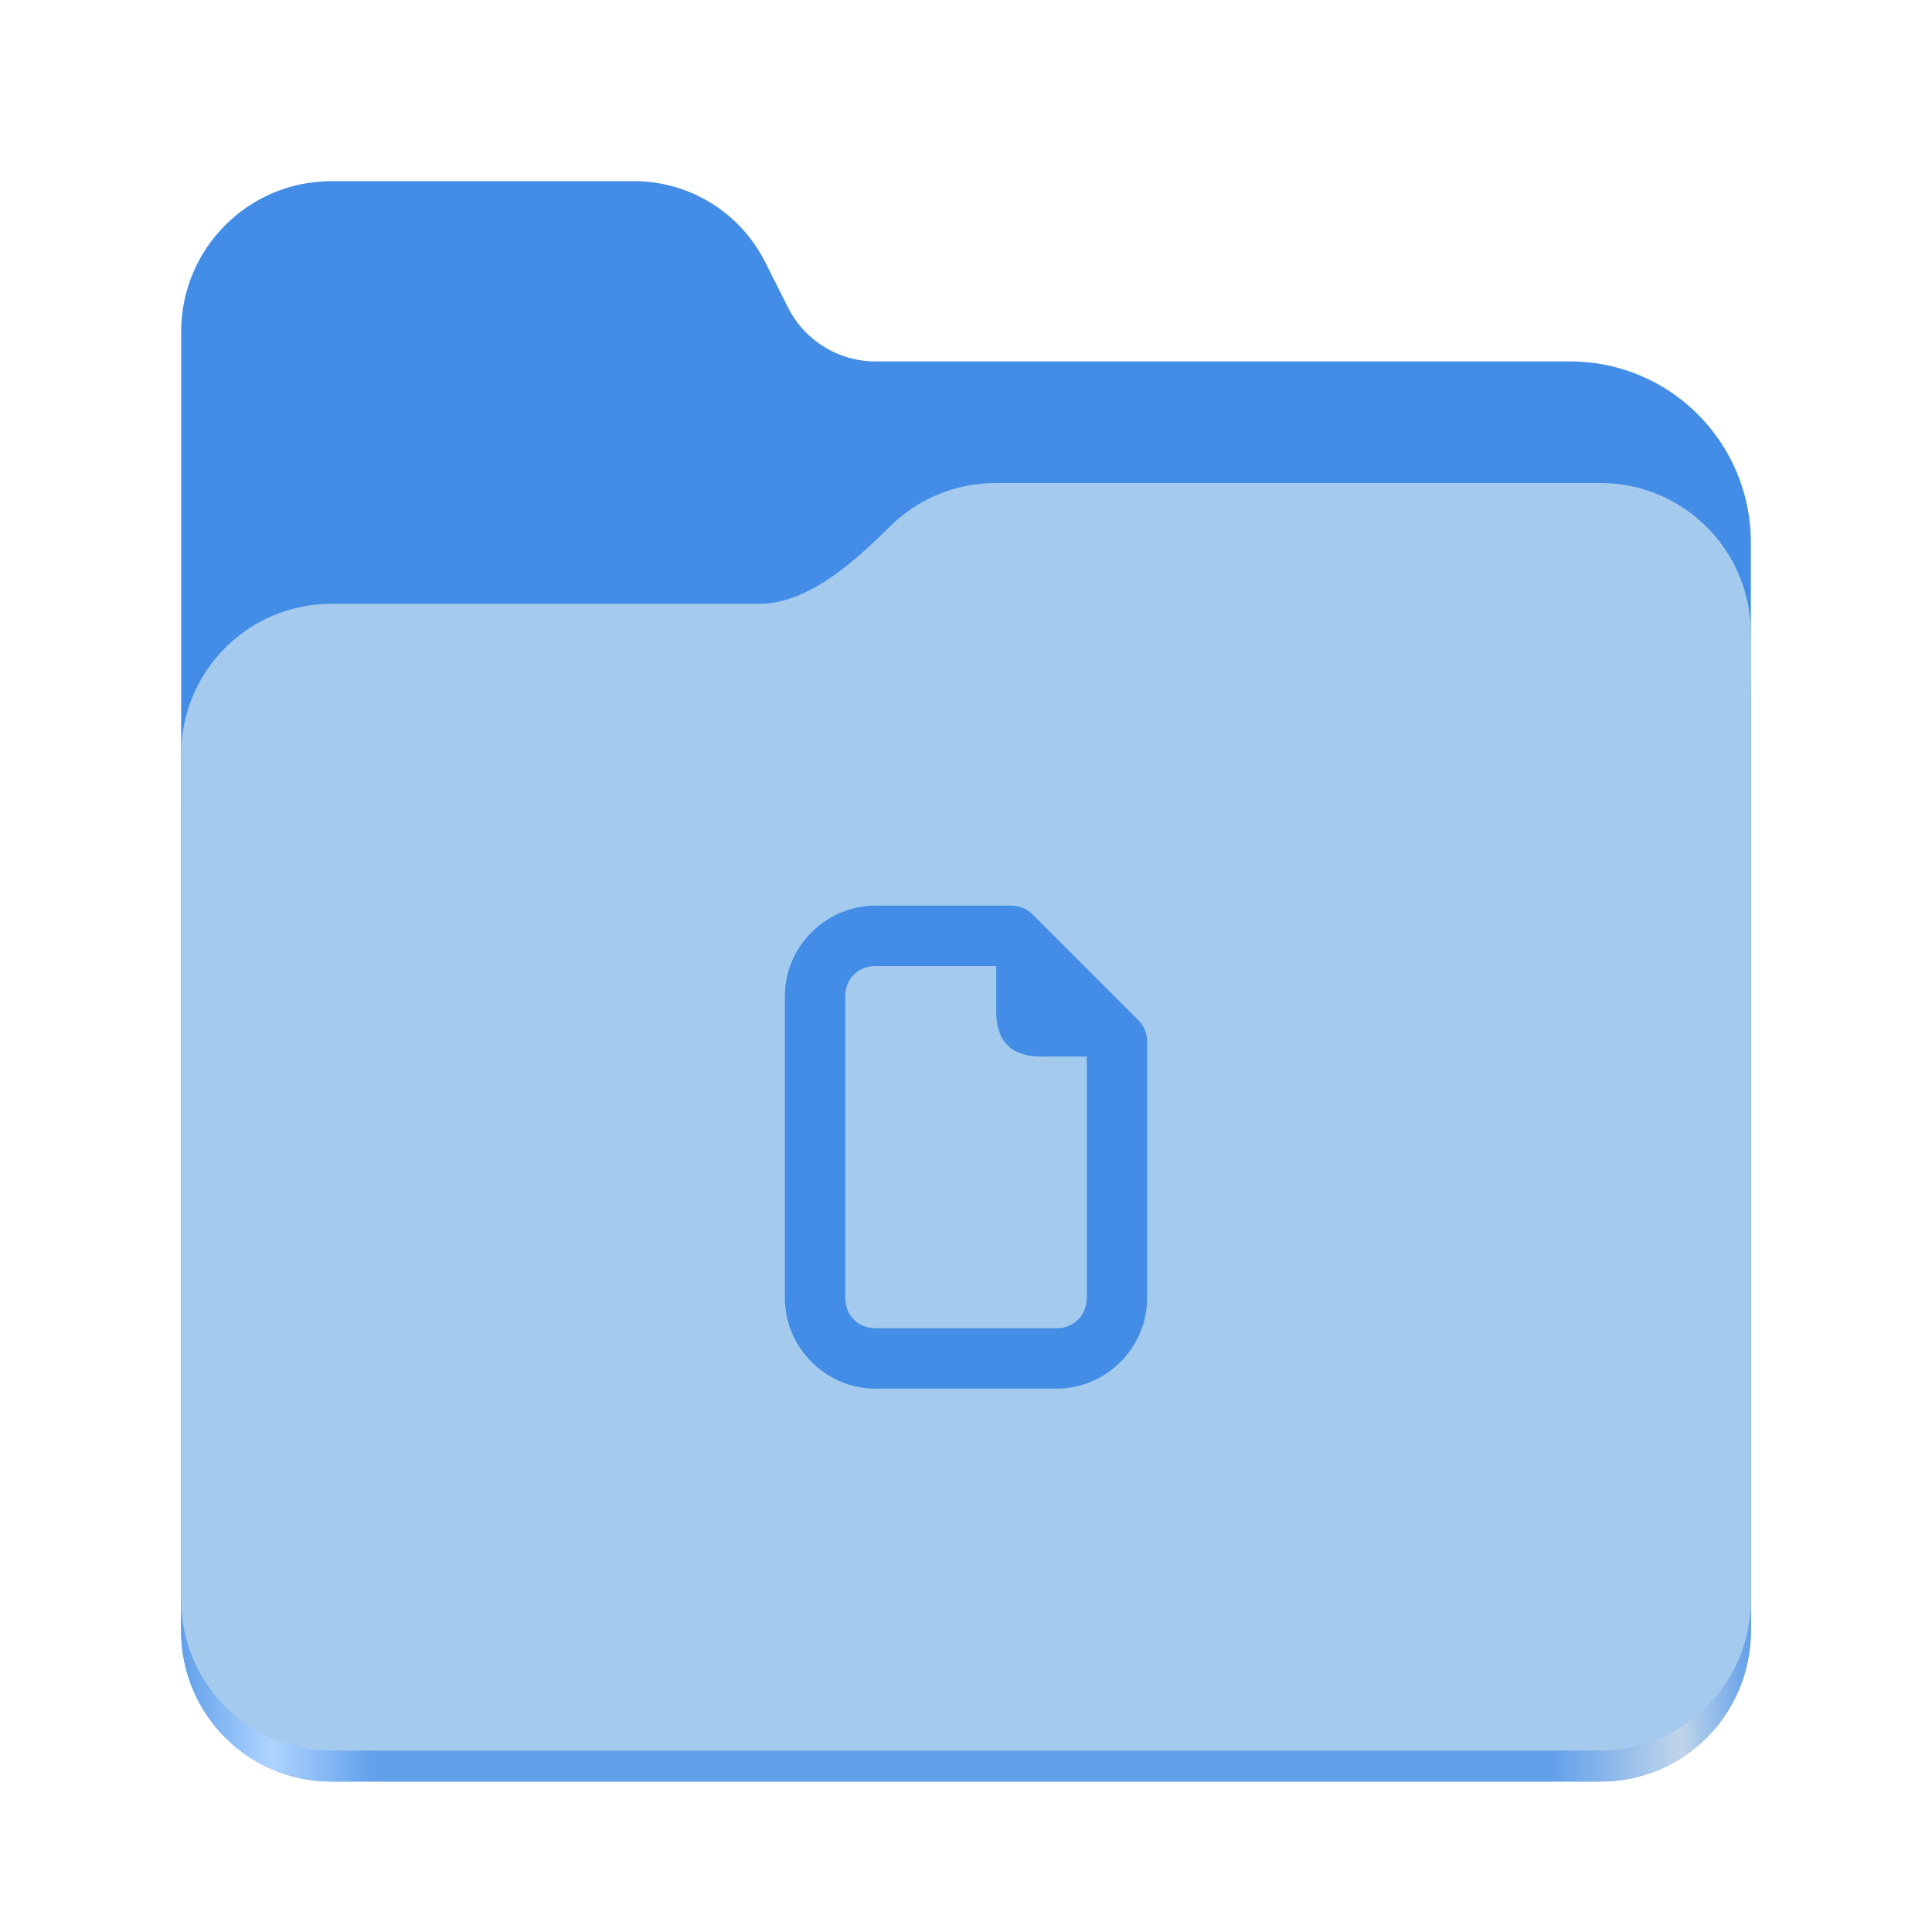
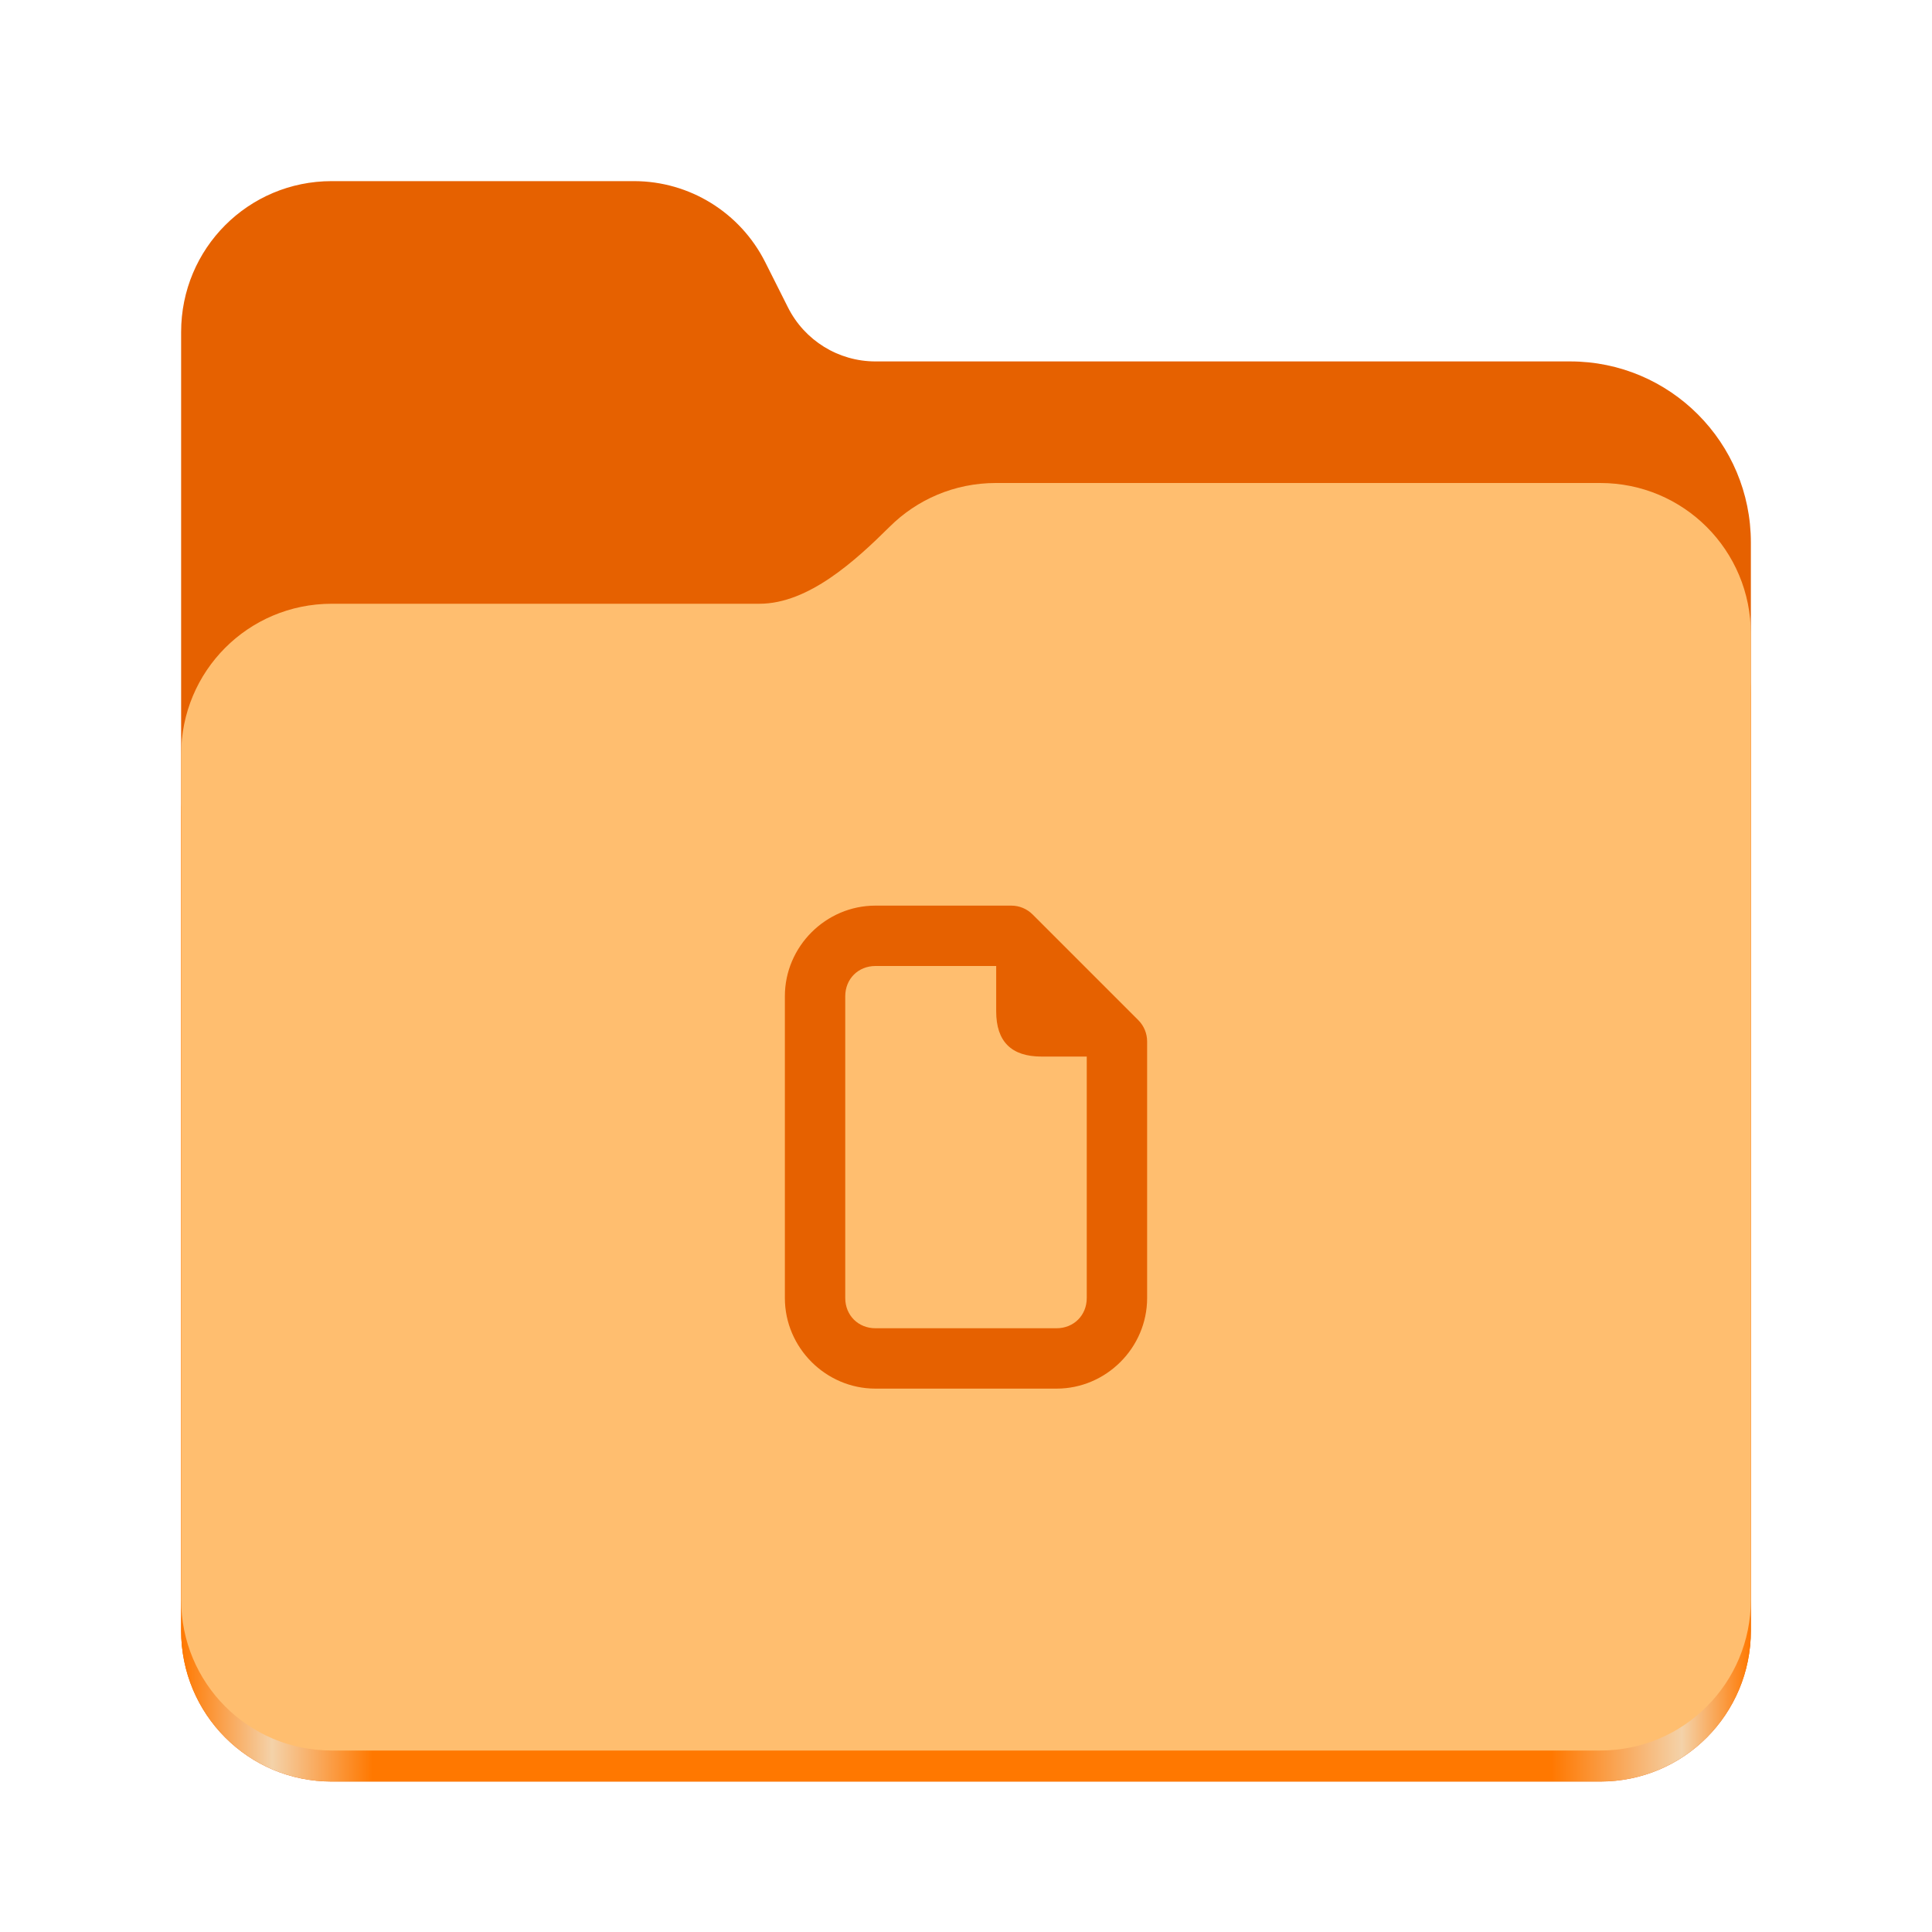
- <svg xmlns="http://www.w3.org/2000/svg" height="128px" viewBox="0 0 128 128" width="128px">
-   <linearGradient id="a" gradientTransform="matrix(0.45451 0 0 0.455522 -1210.292 616.1726)" gradientUnits="userSpaceOnUse" x1="2689.252" x2="2918.07" y1="-1106.803" y2="-1106.803">
-     <stop offset="0" stop-color="#62a0ea" />
-     <stop offset="0.058" stop-color="#afd4ff" />
-     <stop offset="0.122" stop-color="#62a0ea" />
-     <stop offset="0.873" stop-color="#62a0ea" />
-     <stop offset="0.956" stop-color="#c0d5ea" />
-     <stop offset="1" stop-color="#62a0ea" />
-   </linearGradient>
-   <path d="m 21.977 12 c -5.527 0 -9.977 4.461 -9.977 10 v 86.031 c 0 5.543 4.449 10 9.977 10 h 84.043 c 5.531 0 9.98 -4.457 9.98 -10 v -72.086 c 0 -6.629 -5.359 -12 -11.973 -12 h -46.027 c -2.453 0 -4.695 -1.387 -5.797 -3.582 l -1.504 -2.992 c -1.656 -3.293 -5.02 -5.371 -8.699 -5.371 z m 0 0" fill="#438de6" />
-   <path d="m 65.977 36 c -2.746 0 -5.227 1.102 -7.027 2.891 c -2.273 2.254 -5.383 5.109 -8.633 5.109 h -28.34 c -5.527 0 -9.977 4.461 -9.977 10 v 54.031 c 0 5.543 4.449 10 9.977 10 h 84.043 c 5.531 0 9.98 -4.457 9.98 -10 v -62.031 c 0 -5.539 -4.449 -10 -9.98 -10 z m 0 0" fill="url(#a)" />
-   <path d="m 65.977 32 c -2.746 0 -5.227 1.102 -7.027 2.891 c -2.273 2.254 -5.383 5.109 -8.633 5.109 h -28.34 c -5.527 0 -9.977 4.461 -9.977 10 v 55.977 c 0 5.539 4.449 10 9.977 10 h 84.043 c 5.531 0 9.98 -4.461 9.98 -10 v -63.977 c 0 -5.539 -4.449 -10 -9.98 -10 z m 0 0" fill="#a4caee" />
-   <path d="m 58 60 c -3.289 0 -6 2.711 -6 6 v 20 c 0 3.289 2.711 6 6 6 h 12 c 3.289 0 6 -2.711 6 -6 v -17 c 0 -0.531 -0.211 -1.039 -0.586 -1.414 l -7 -7 c -0.375 -0.375 -0.883 -0.586 -1.414 -0.586 z m 0 4 h 8 v 3 c 0 2 1 3 3 3 h 3 v 16 c 0 1.141 -0.859 2 -2 2 h -12 c -1.141 0 -2 -0.859 -2 -2 v -20 c 0 -1.141 0.859 -2 2 -2 z m 0 0" fill="#438de6" />
+ <svg xmlns="http://www.w3.org/2000/svg" width="128" height="128" viewBox="0 0 128 128" fill="none">
+   <path d="M21.977 12C16.449 12 12 16.461 12 22V108.031C12 113.574 16.449 118.031 21.977 118.031H106.02C111.551 118.031 116 113.574 116 108.031V35.945C116 29.316 110.641 23.945 104.027 23.945H58C55.547 23.945 53.305 22.559 52.203 20.363L50.699 17.371C49.043 14.078 45.68 12 42 12H21.977Z" fill="#E66100" />
+   <path d="M65.977 36C63.23 36 60.75 37.102 58.949 38.891C56.676 41.145 53.566 44 50.316 44H21.977C16.449 44 12 48.461 12 54V108.031C12 113.574 16.449 118.031 21.977 118.031H106.02C111.551 118.031 116 113.574 116 108.031V46C116 40.461 111.551 36 106.02 36H65.977Z" fill="url(#paint0_linear_26_397)" />
+   <path d="M65.977 32C63.23 32 60.75 33.102 58.949 34.891C56.676 37.145 53.566 40 50.316 40H21.977C16.449 40 12 44.461 12 50V105.977C12 111.516 16.449 115.977 21.977 115.977H106.02C111.551 115.977 116 111.516 116 105.977V42C116 36.461 111.551 32 106.02 32H65.977Z" fill="#FFBE6F" />
+   <path d="M58 60C54.711 60 52 62.711 52 66V86C52 89.289 54.711 92 58 92H70C73.289 92 76 89.289 76 86V69C76 68.469 75.789 67.961 75.414 67.586L68.414 60.586C68.039 60.211 67.531 60 67 60H58ZM58 64H66V67C66 69 67 70 69 70H72V86C72 87.141 71.141 88 70 88H58C56.859 88 56 87.141 56 86V66C56 64.859 56.859 64 58 64Z" fill="#E66100" />
+   <defs>
+     <linearGradient id="paint0_linear_26_397" x1="12" y1="112" x2="116" y2="112" gradientUnits="userSpaceOnUse">
+       <stop stop-color="#FF7800" />
+       <stop offset="0.058" stop-color="#F4D2A9" />
+       <stop offset="0.122" stop-color="#FF7800" />
+       <stop offset="0.873" stop-color="#FF7800" />
+       <stop offset="0.956" stop-color="#F4D2A9" />
+       <stop offset="1" stop-color="#FF7800" />
+     </linearGradient>
+   </defs>
</svg>
